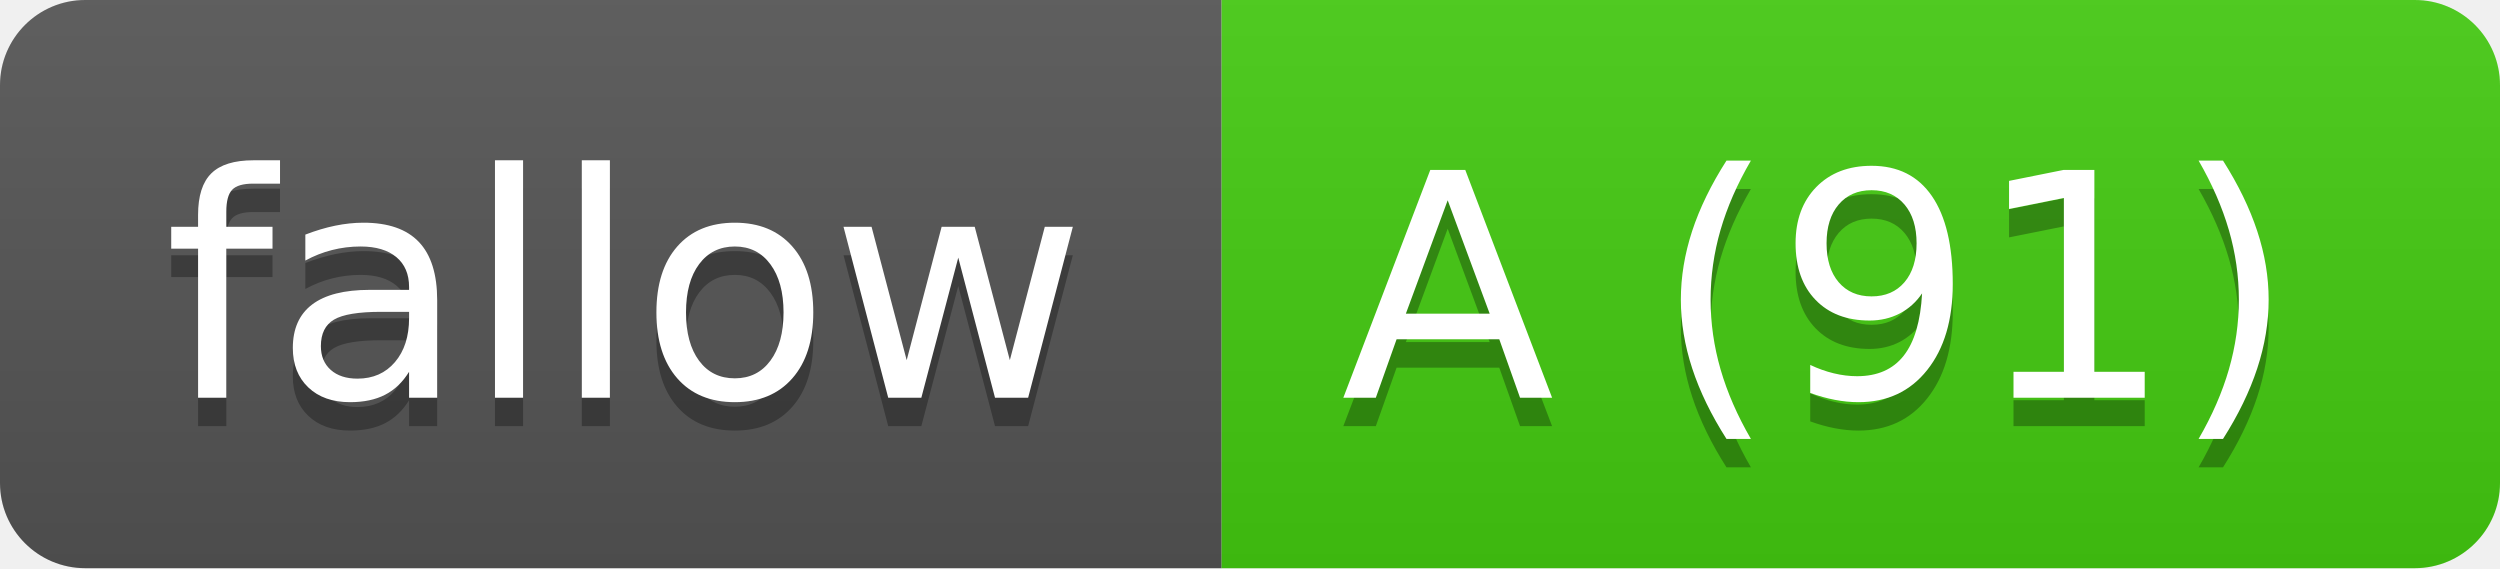
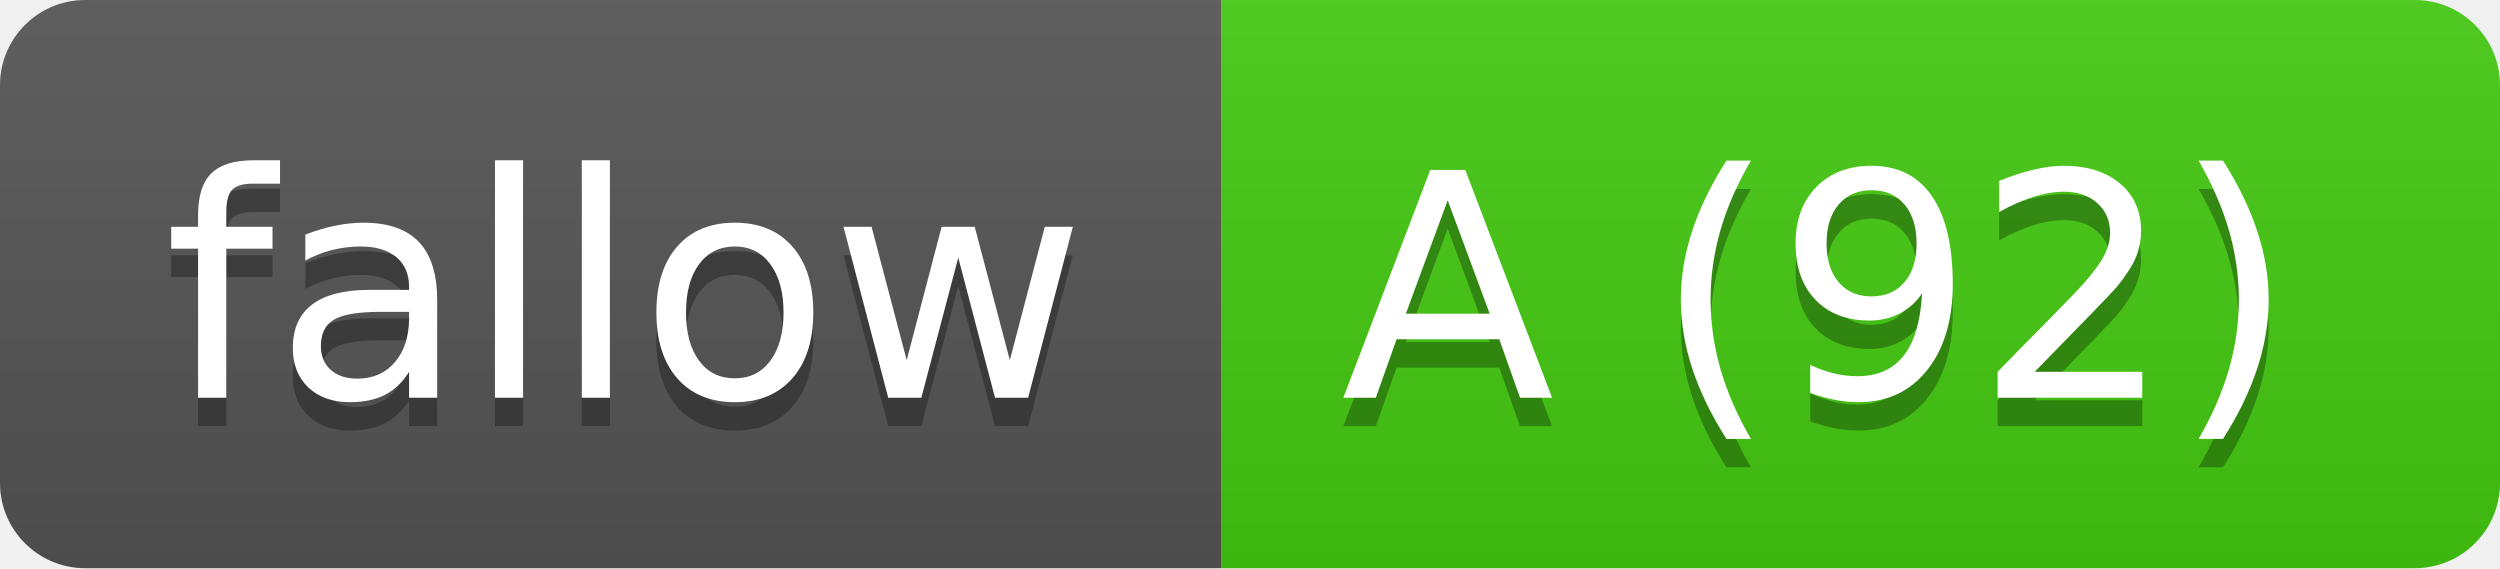
- <svg xmlns="http://www.w3.org/2000/svg" width="88" height="20" role="img" aria-label="fallow: A (91)">
-   <linearGradient id="s-29b327cb" x2="0" y2="100%">
+ <svg xmlns="http://www.w3.org/2000/svg" width="88" height="20" role="img" aria-label="fallow: A (92)">
+   <linearGradient id="s-29b327ea" x2="0" y2="100%">
    <stop offset="0" stop-color="#bbb" stop-opacity=".1" />
    <stop offset="1" stop-opacity=".1" />
  </linearGradient>
-   <clipPath id="r-29b327cb">
+   <clipPath id="r-29b327ea">
    <rect width="88" height="20" rx="3" fill="#fff" />
  </clipPath>
-   <g clip-path="url(#r-29b327cb)">
+   <g clip-path="url(#r-29b327ea)">
    <rect width="43" height="20" fill="#555" />
    <rect x="43" width="45" height="20" fill="#4c1" />
-     <rect width="88" height="20" fill="url(#s-29b327cb)" />
+     <rect width="88" height="20" fill="url(#s-29b327ea)" />
  </g>
  <g fill="#fff" text-anchor="middle" font-family="Verdana,Geneva,DejaVu Sans,sans-serif" text-rendering="geometricPrecision" font-size="110">
    <text aria-hidden="true" x="220" y="150" fill="#010101" fill-opacity=".3" transform="scale(.1)" textLength="330">fallow</text>
    <text x="220" y="140" transform="scale(.1)" fill="#fff" textLength="330">fallow</text>
-     <text aria-hidden="true" x="640" y="150" fill="#010101" fill-opacity=".3" transform="scale(.1)" textLength="350">A (91)</text>
-     <text x="640" y="140" transform="scale(.1)" fill="#fff" textLength="350">A (91)</text>
+     <text aria-hidden="true" x="640" y="150" fill="#010101" fill-opacity=".3" transform="scale(.1)" textLength="350">A (92)</text>
+     <text x="640" y="140" transform="scale(.1)" fill="#fff" textLength="350">A (92)</text>
  </g>
</svg>
